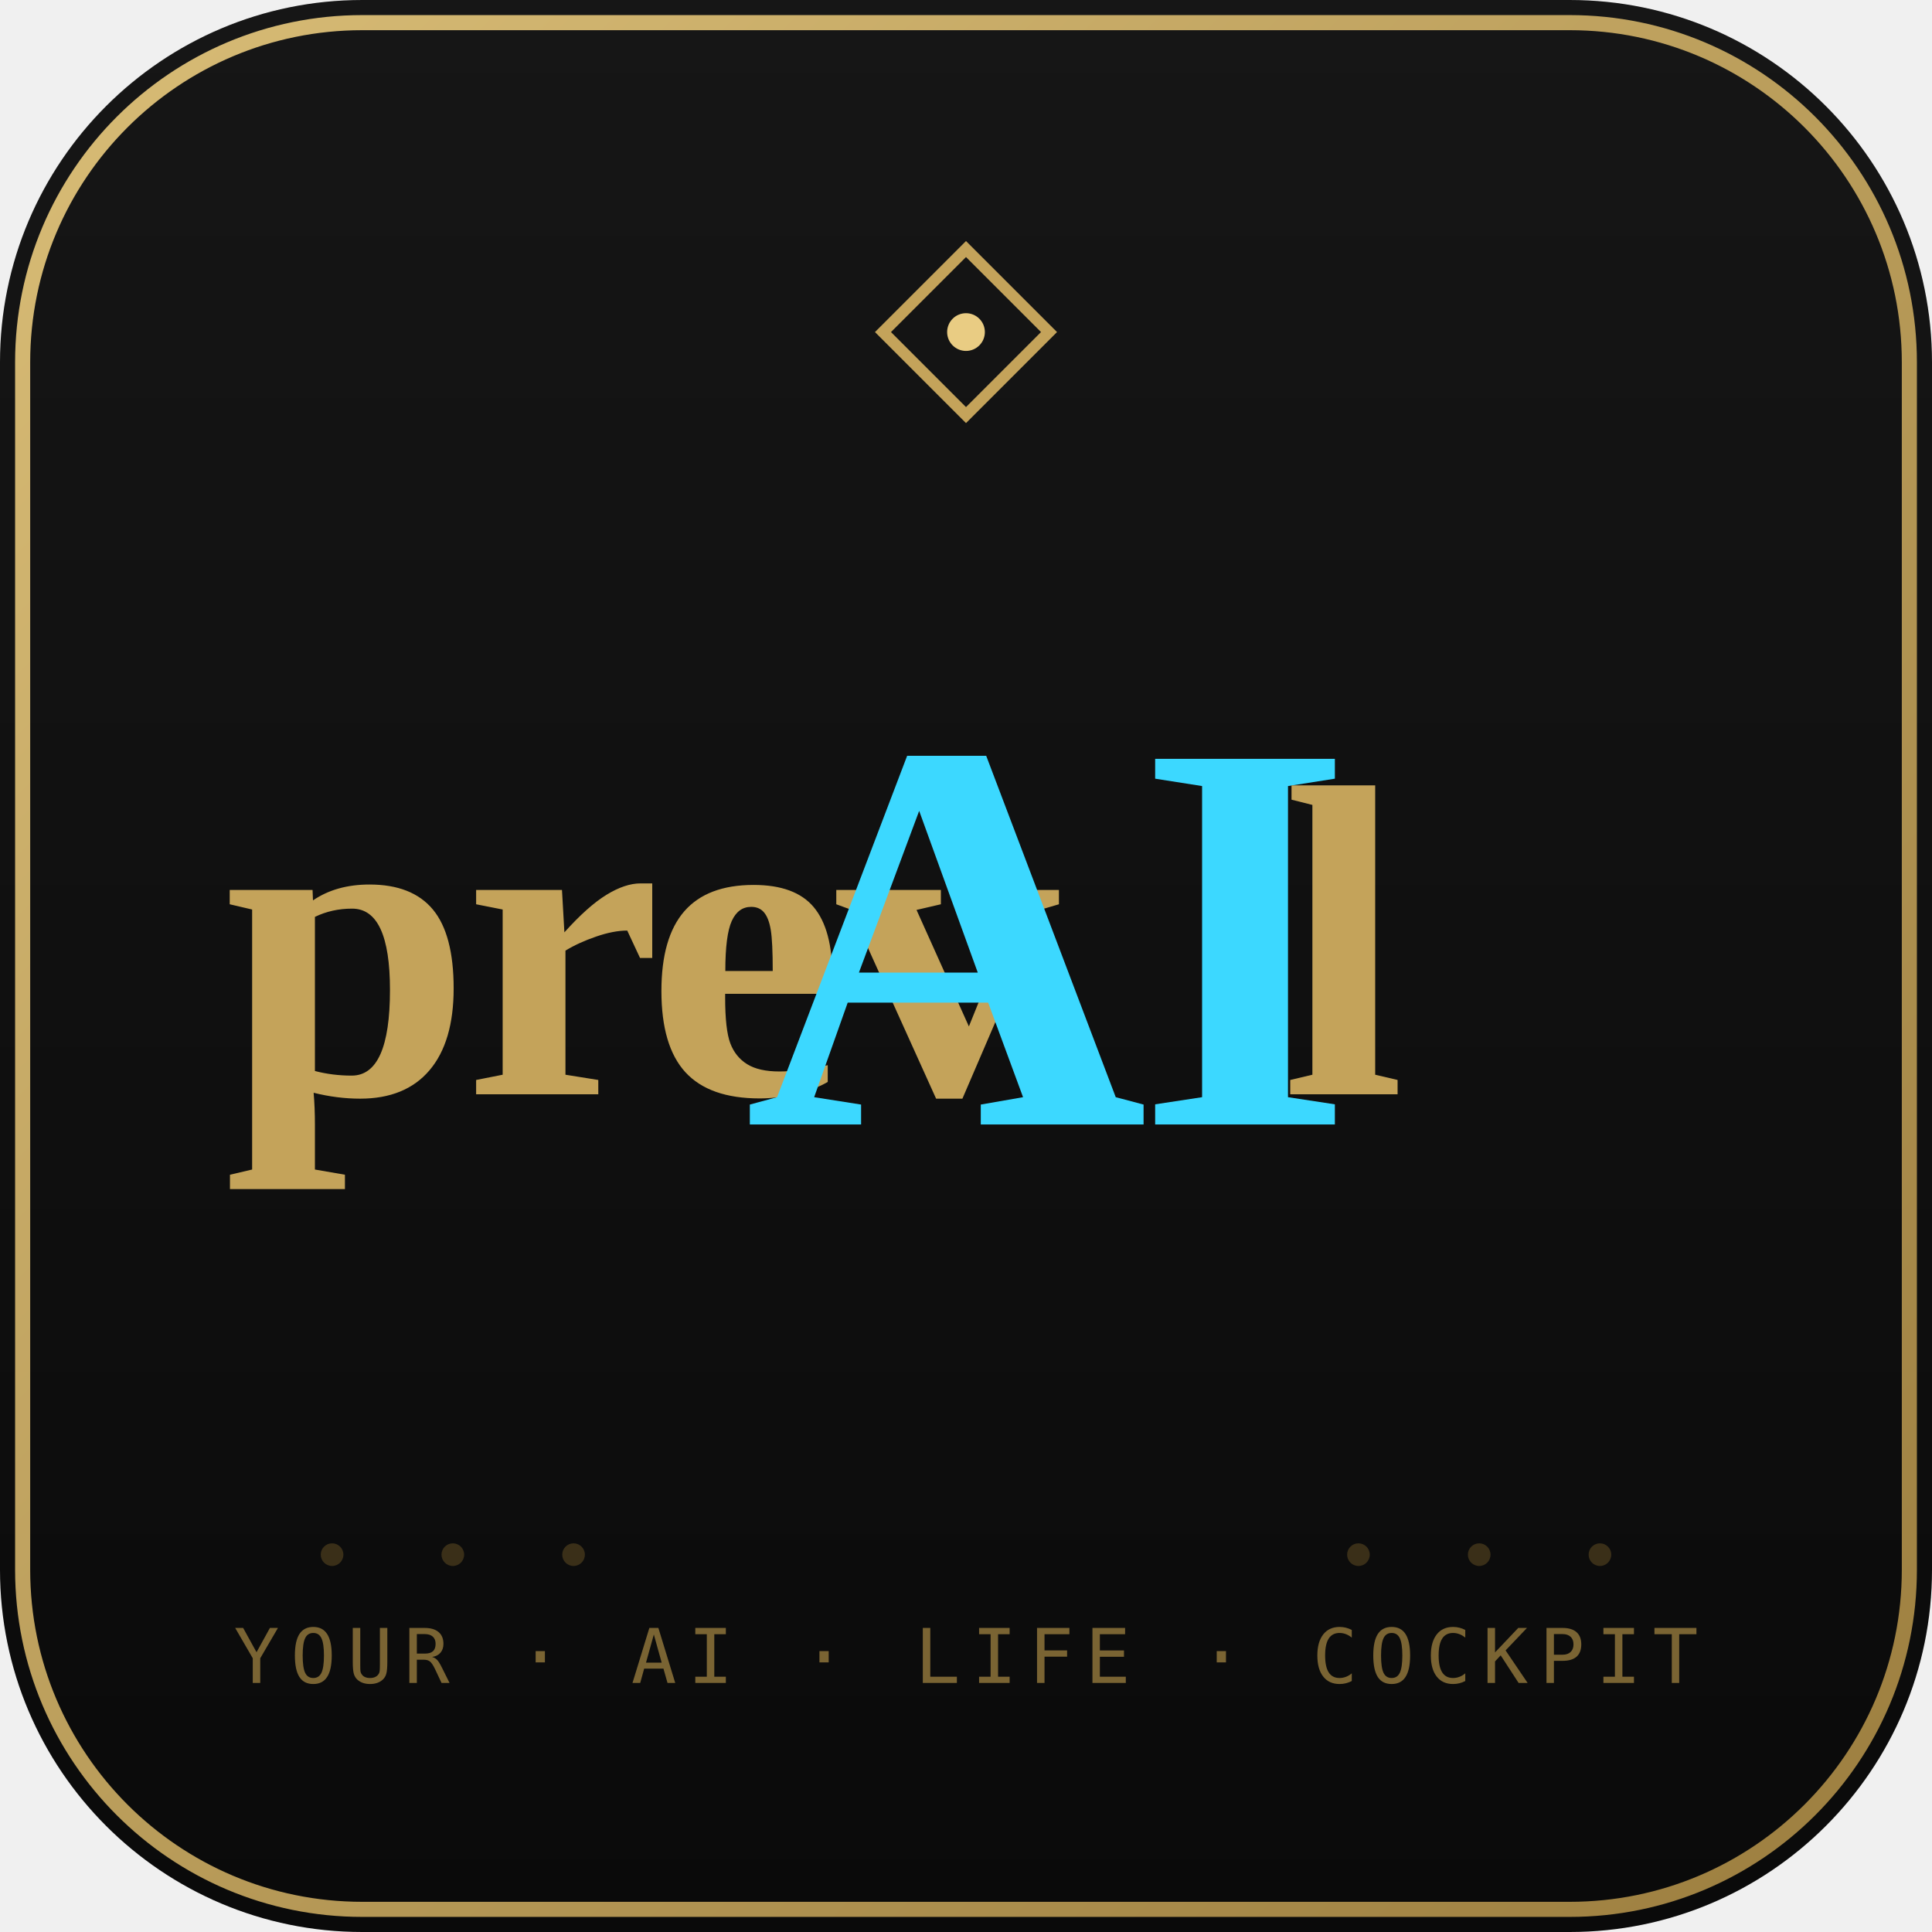
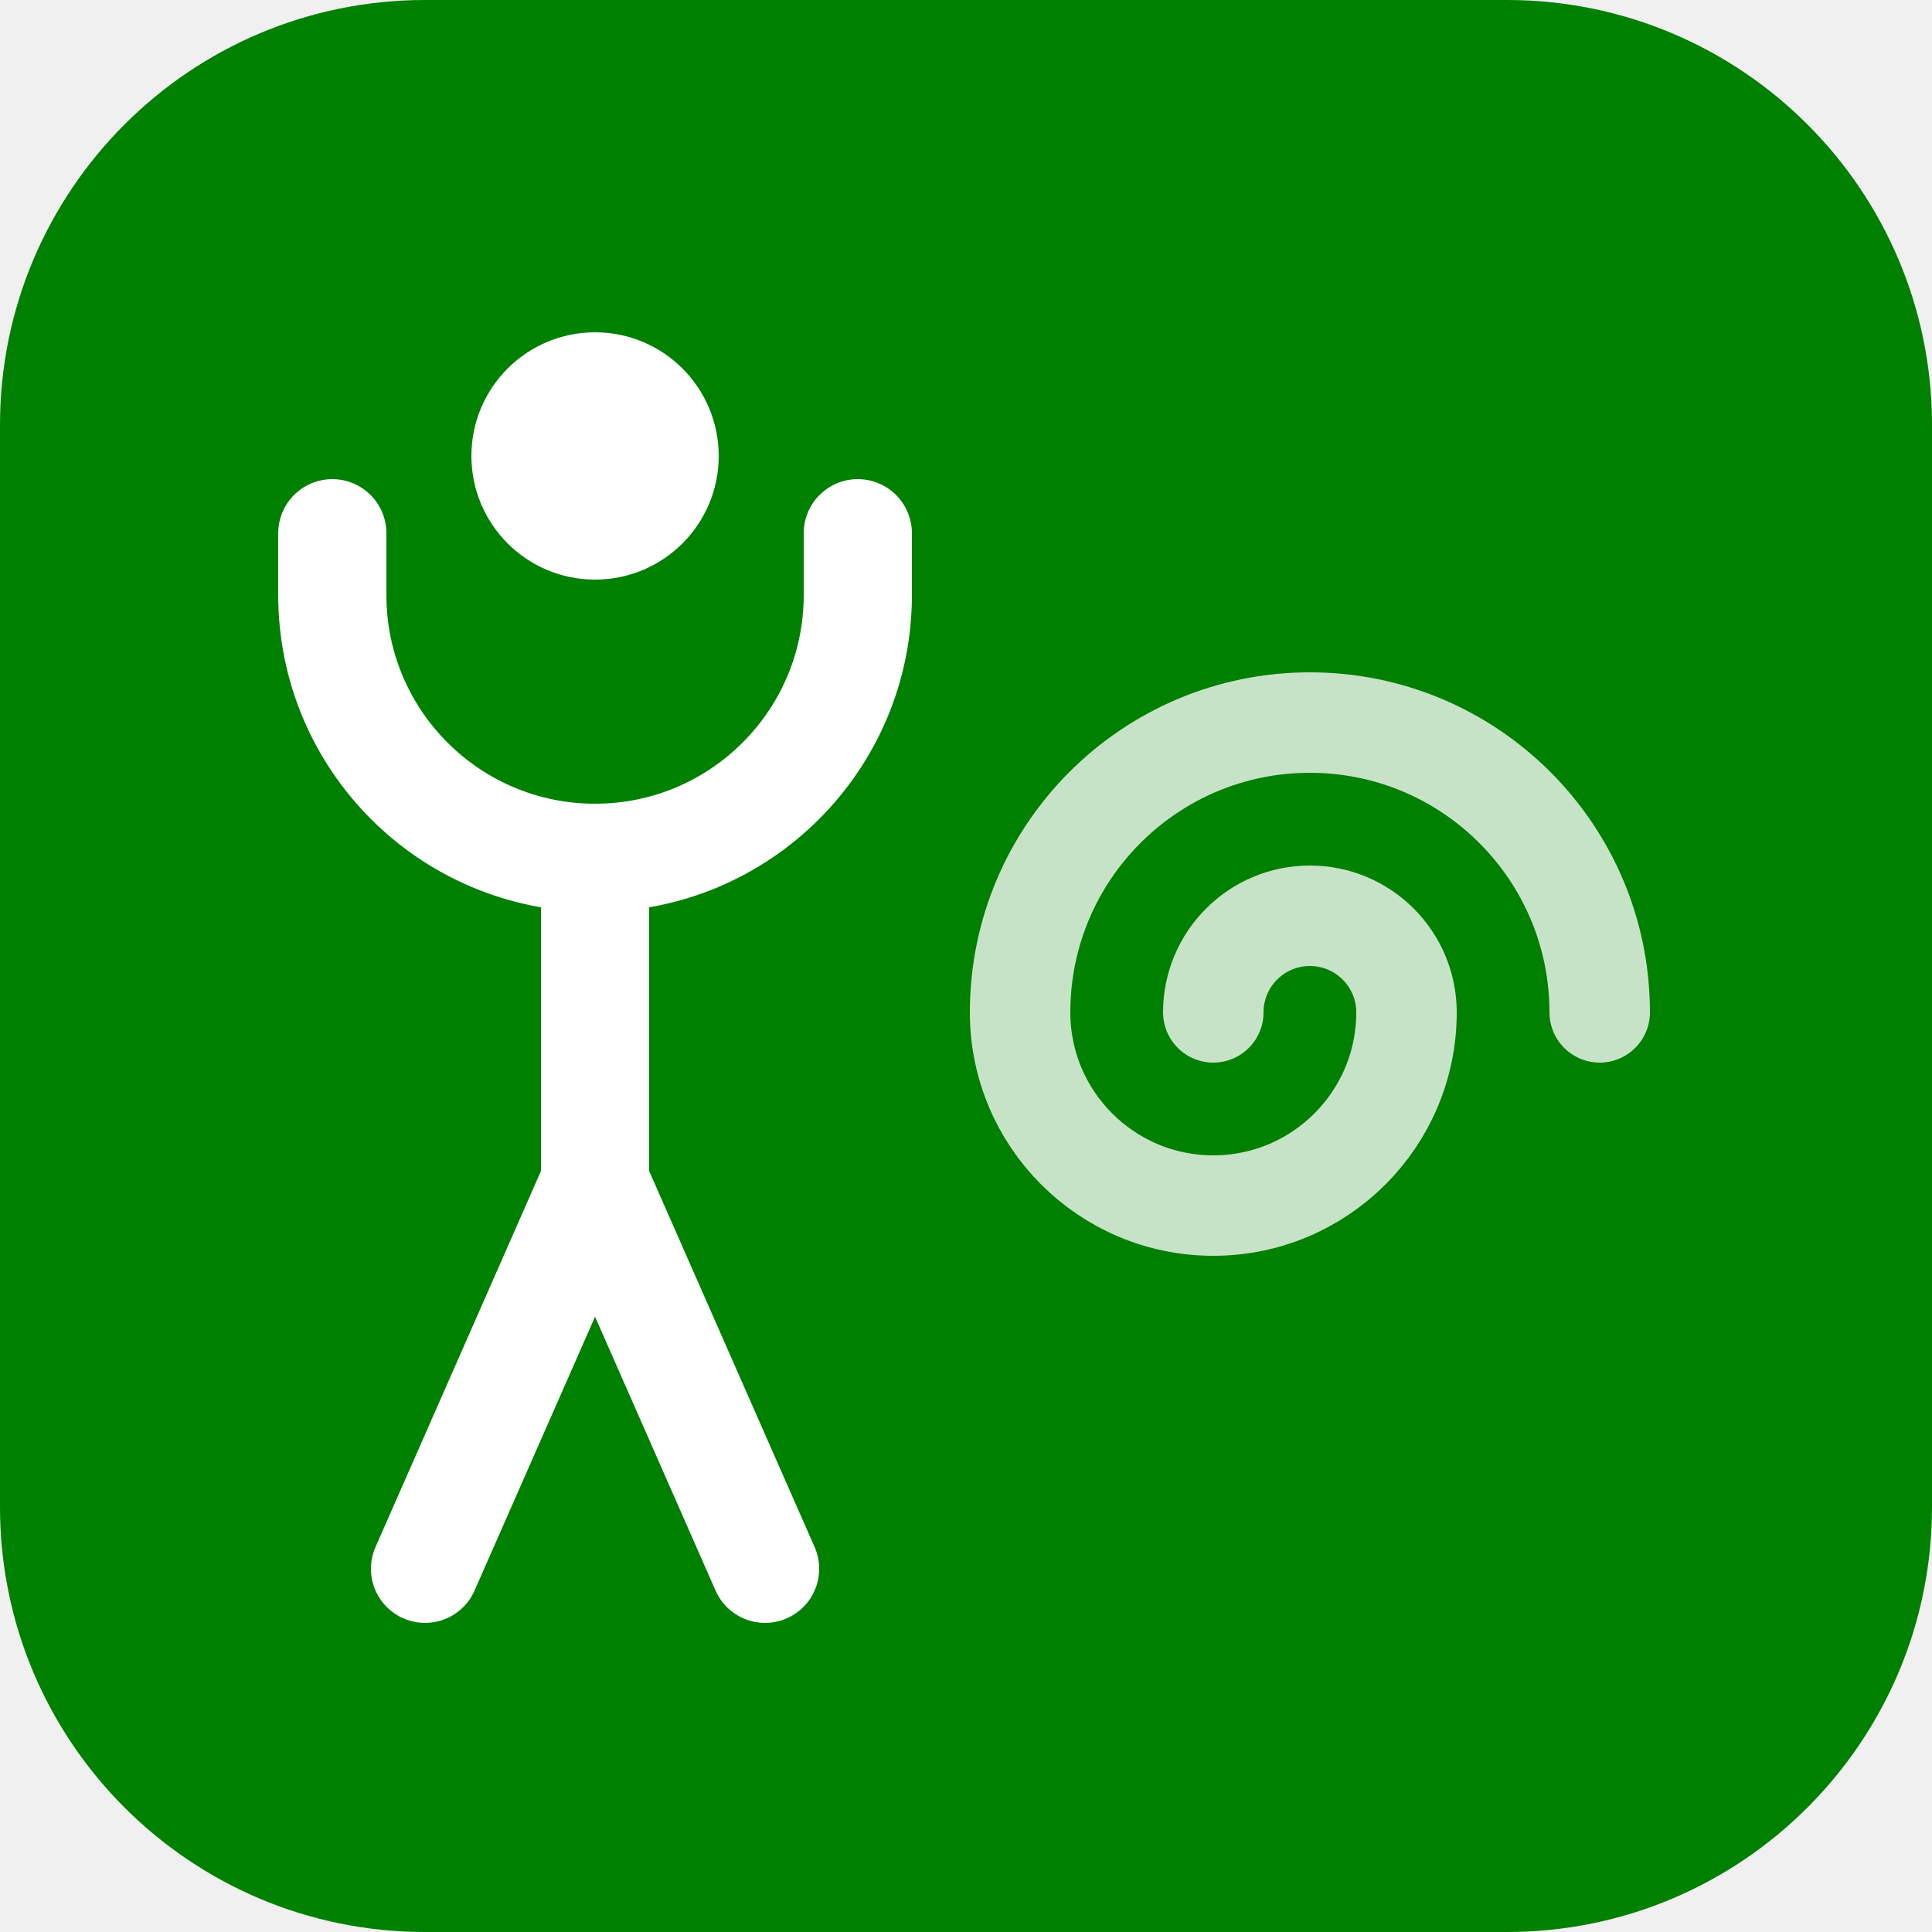
- <svg xmlns="http://www.w3.org/2000/svg" viewBox="0 0 512 512">
-   <defs>
-     <linearGradient id="bg" x1="0" y1="0" x2="0" y2="1">
-       <stop offset="0%" stop-color="#161616" />
-       <stop offset="100%" stop-color="#0A0A0A" />
-     </linearGradient>
-     <linearGradient id="goldEdge" x1="0" y1="0" x2="1" y2="1">
-       <stop offset="0%" stop-color="#D8BC76" />
-       <stop offset="100%" stop-color="#9C7E3F" />
-     </linearGradient>
-   </defs>
-   <rect width="512" height="512" rx="96" fill="url(#bg)" />
-   <rect x="6" y="6" width="500" height="500" rx="90" fill="none" stroke="url(#goldEdge)" stroke-width="4" />
-   <g transform="translate(256 88)">
-     <polygon points="0,-22 22,0 0,22 -22,0" fill="none" stroke="#C4A35A" stroke-width="3" />
-     <circle cx="0" cy="0" r="5" fill="#E9CC83" />
+ <svg xmlns="http://www.w3.org/2000/svg" viewBox="0 0 100 100" role="img" aria-label="Glyph">
+   <rect width="100" height="100" rx="22" fill="#008000" />
+   <g transform="translate(10 10) scale(.8)">
+     <g fill="none" stroke="#fff" stroke-linecap="round" stroke-linejoin="round">
+       <circle cx="26" cy="17" r="8" fill="#fff" stroke="none" />
+       <path d="M9 22v4a17 17 0 0 0 34 0v-4M26 43v21M26 64 15 89M26 64l11 25" stroke-width="7" />
+       <path d="M66 53a6.25 6.25 0 0 1 12.5 0 12.5 12.5 0 0 1-25 0 18.75 18.75 0 0 1 37.5 0" stroke-width="6.5" stroke-opacity=".78" />
+     </g>
  </g>
-   <g font-family="Georgia, 'Times New Roman', serif" font-weight="700" text-anchor="middle">
-     <text x="170" y="290" font-size="118" fill="#C4A35A" letter-spacing="-2">prev</text>
-     <text x="278" y="298" font-size="148" fill="#3CD8FF" letter-spacing="-3">AI</text>
-     <text x="356" y="290" font-size="118" fill="#C4A35A">l</text>
-   </g>
-   <g fill="#3A2F18">
-     <circle cx="88" cy="412" r="3" />
-     <circle cx="120" cy="412" r="3" />
-     <circle cx="152" cy="412" r="3" />
-     <circle cx="360" cy="412" r="3" />
-     <circle cx="392" cy="412" r="3" />
-     <circle cx="424" cy="412" r="3" />
-   </g>
-   <text x="256" y="446" font-family="Menlo, monospace" font-size="20" fill="#7A6433" text-anchor="middle" letter-spacing="3">
-     YOUR · AI · LIFE · COCKPIT
-   </text>
</svg>
